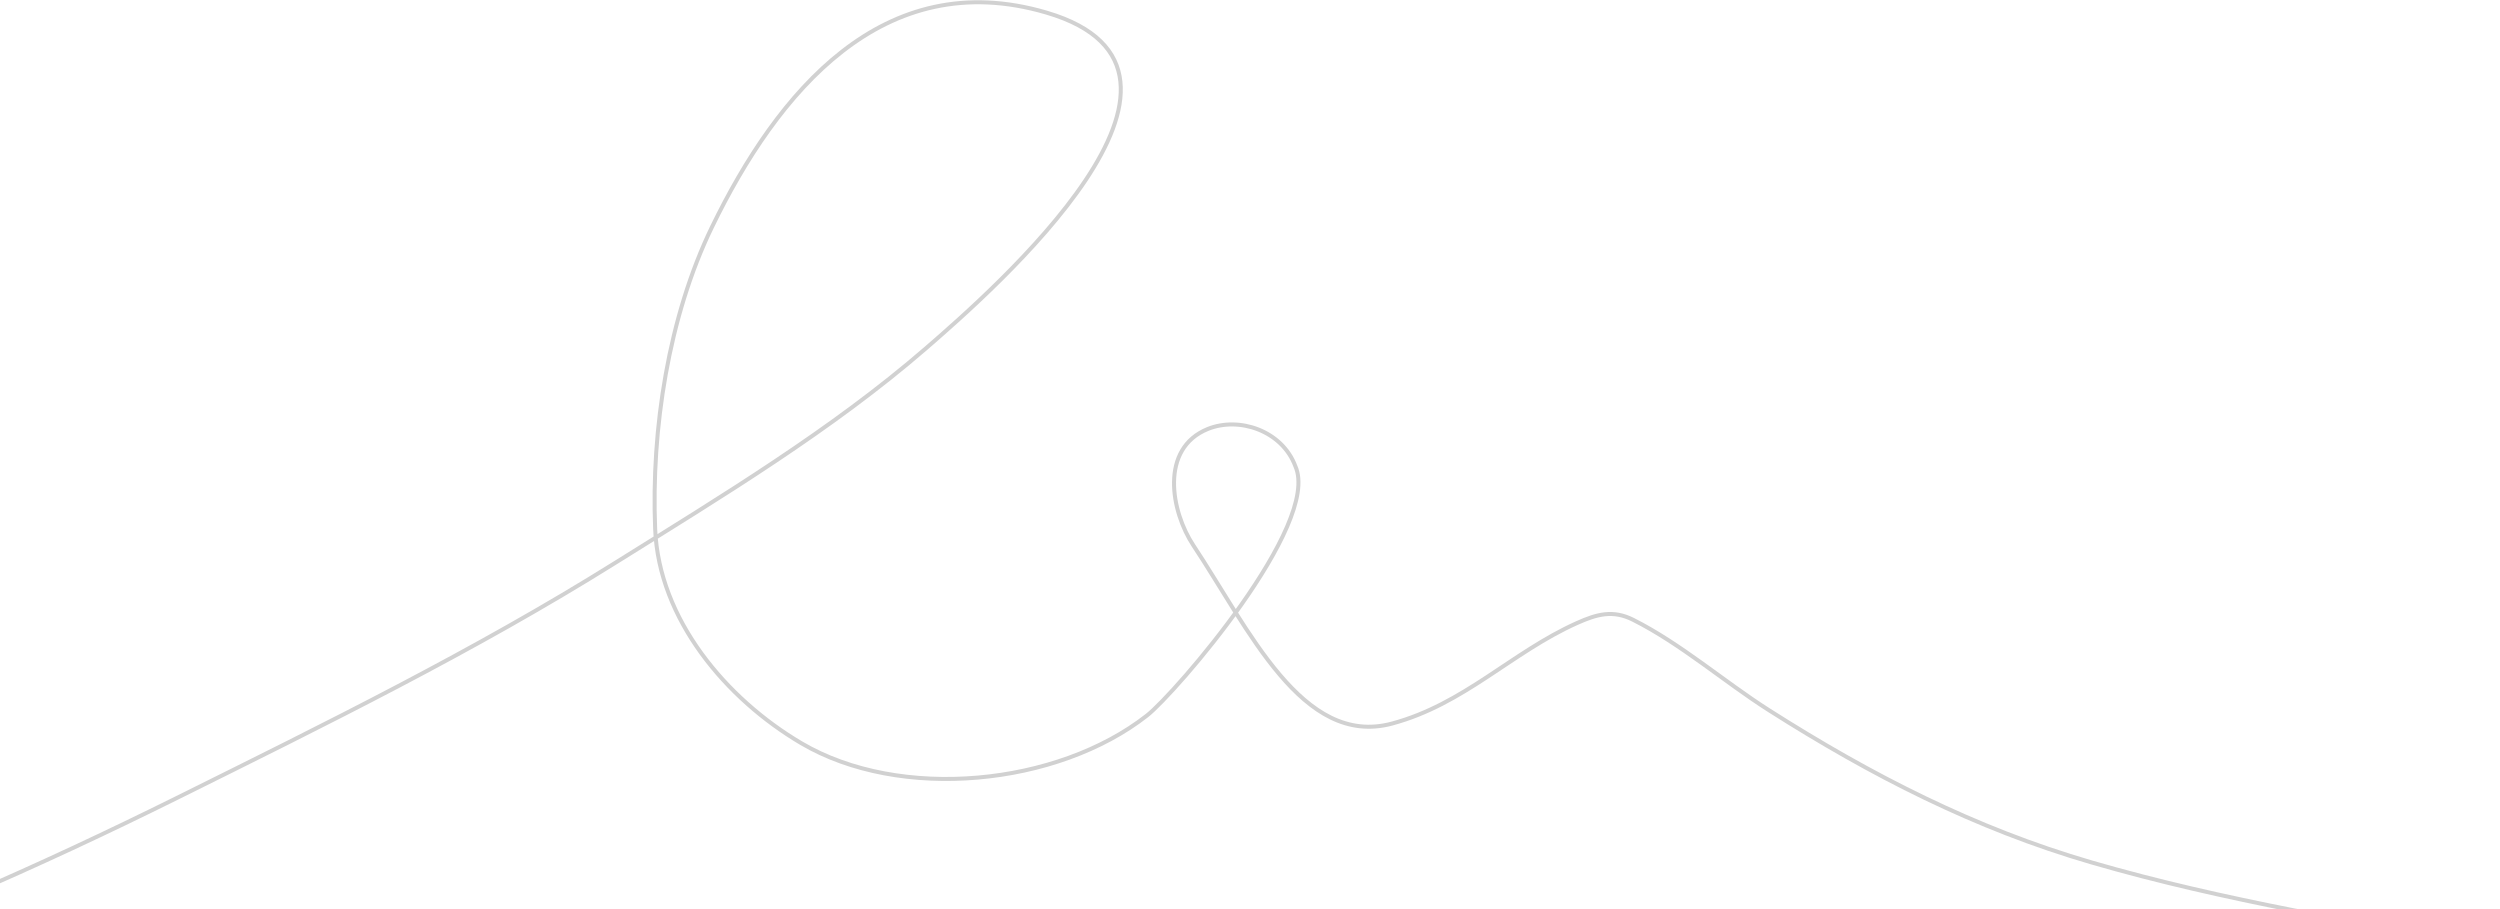
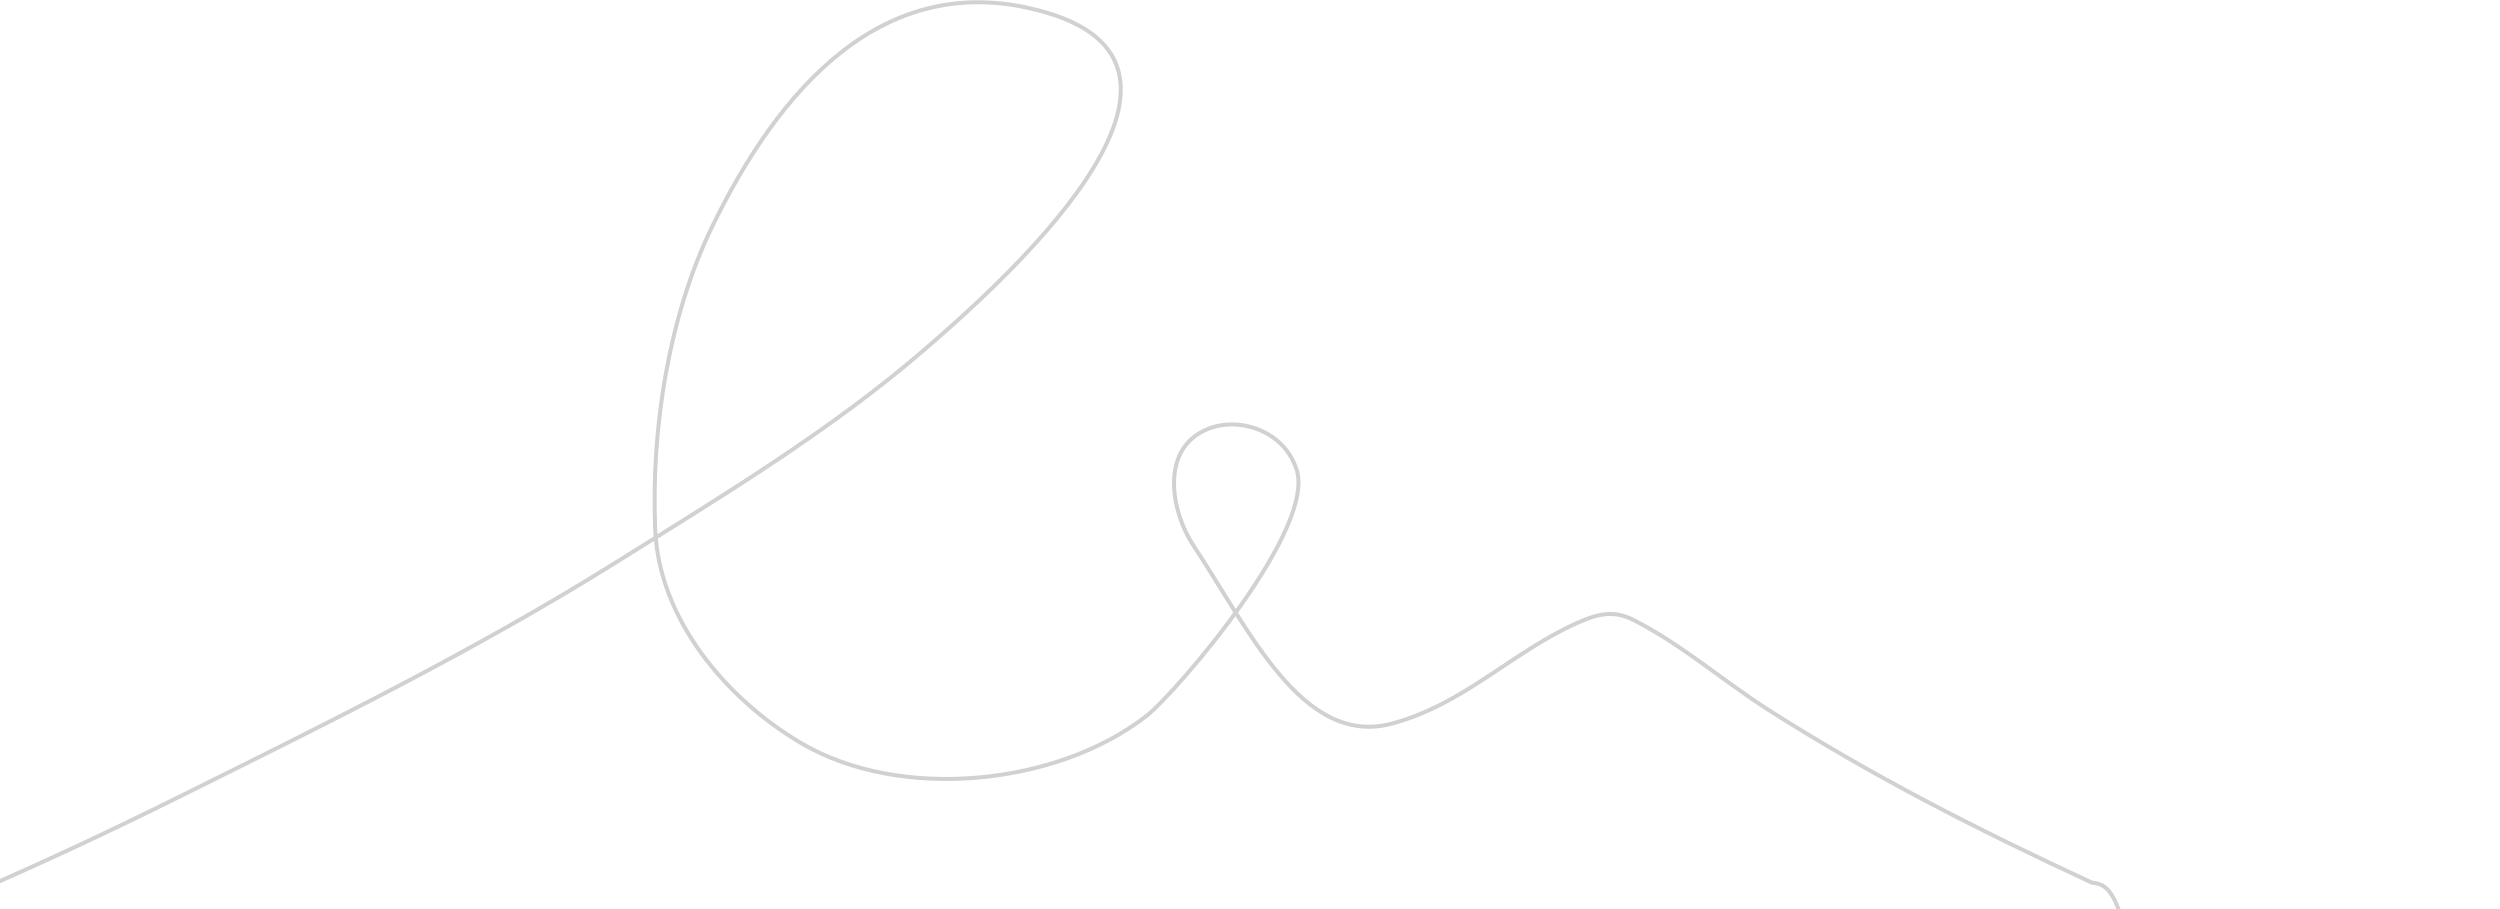
<svg xmlns="http://www.w3.org/2000/svg" width="1244" height="452" viewBox="0 0 1244 452" fill="none">
-   <path d="M-195 505.781C-169.222 505.054 -147.508 497.281 -123.126 488.336C-50.997 461.872 18.93 431.368 87.744 397.194C161.705 360.468 236.081 323.864 306.182 280.044C358.873 247.108 413.674 214.086 460.808 173.272C494.255 144.311 618.89 35.195 520.765 6.283C439.394 -17.693 386.778 46.048 354.307 112.912C332.618 157.575 324.004 213.733 326.003 263.183C327.821 308.168 361.314 347.752 398.684 369.795C447.966 398.865 526.091 391.02 570.721 356.053C584.873 344.964 657.5 260.959 644.578 232.001C637.933 214.202 616.474 207.185 601 213.459C577 223.189 582.584 254.459 593.882 271.481C621.218 312.665 648.023 372.031 692.613 360.062C728.598 350.402 752.054 324.678 784.649 310.054C794.474 305.647 802.533 303.321 812.648 308.413C836.603 320.475 857.737 339.093 880.277 353.433C931.078 385.746 982.846 412.309 1040.87 429.179C1107.34 448.498 1175.16 459.119 1242.97 471.898" stroke="#D1D1D1" stroke-width="2" stroke-linecap="round" stroke-linejoin="round" />
+   <path d="M-195 505.781C-169.222 505.054 -147.508 497.281 -123.126 488.336C-50.997 461.872 18.93 431.368 87.744 397.194C161.705 360.468 236.081 323.864 306.182 280.044C358.873 247.108 413.674 214.086 460.808 173.272C494.255 144.311 618.89 35.195 520.765 6.283C439.394 -17.693 386.778 46.048 354.307 112.912C332.618 157.575 324.004 213.733 326.003 263.183C327.821 308.168 361.314 347.752 398.684 369.795C447.966 398.865 526.091 391.02 570.721 356.053C584.873 344.964 657.5 260.959 644.578 232.001C637.933 214.202 616.474 207.185 601 213.459C577 223.189 582.584 254.459 593.882 271.481C621.218 312.665 648.023 372.031 692.613 360.062C728.598 350.402 752.054 324.678 784.649 310.054C794.474 305.647 802.533 303.321 812.648 308.413C836.603 320.475 857.737 339.093 880.277 353.433C931.078 385.746 982.846 412.309 1040.87 439.179C1107.34 448.498 1175.16 459.119 1242.97 39071.898" stroke="#D1D1D1" stroke-width="2" stroke-linecap="round" stroke-linejoin="round" />
</svg>
